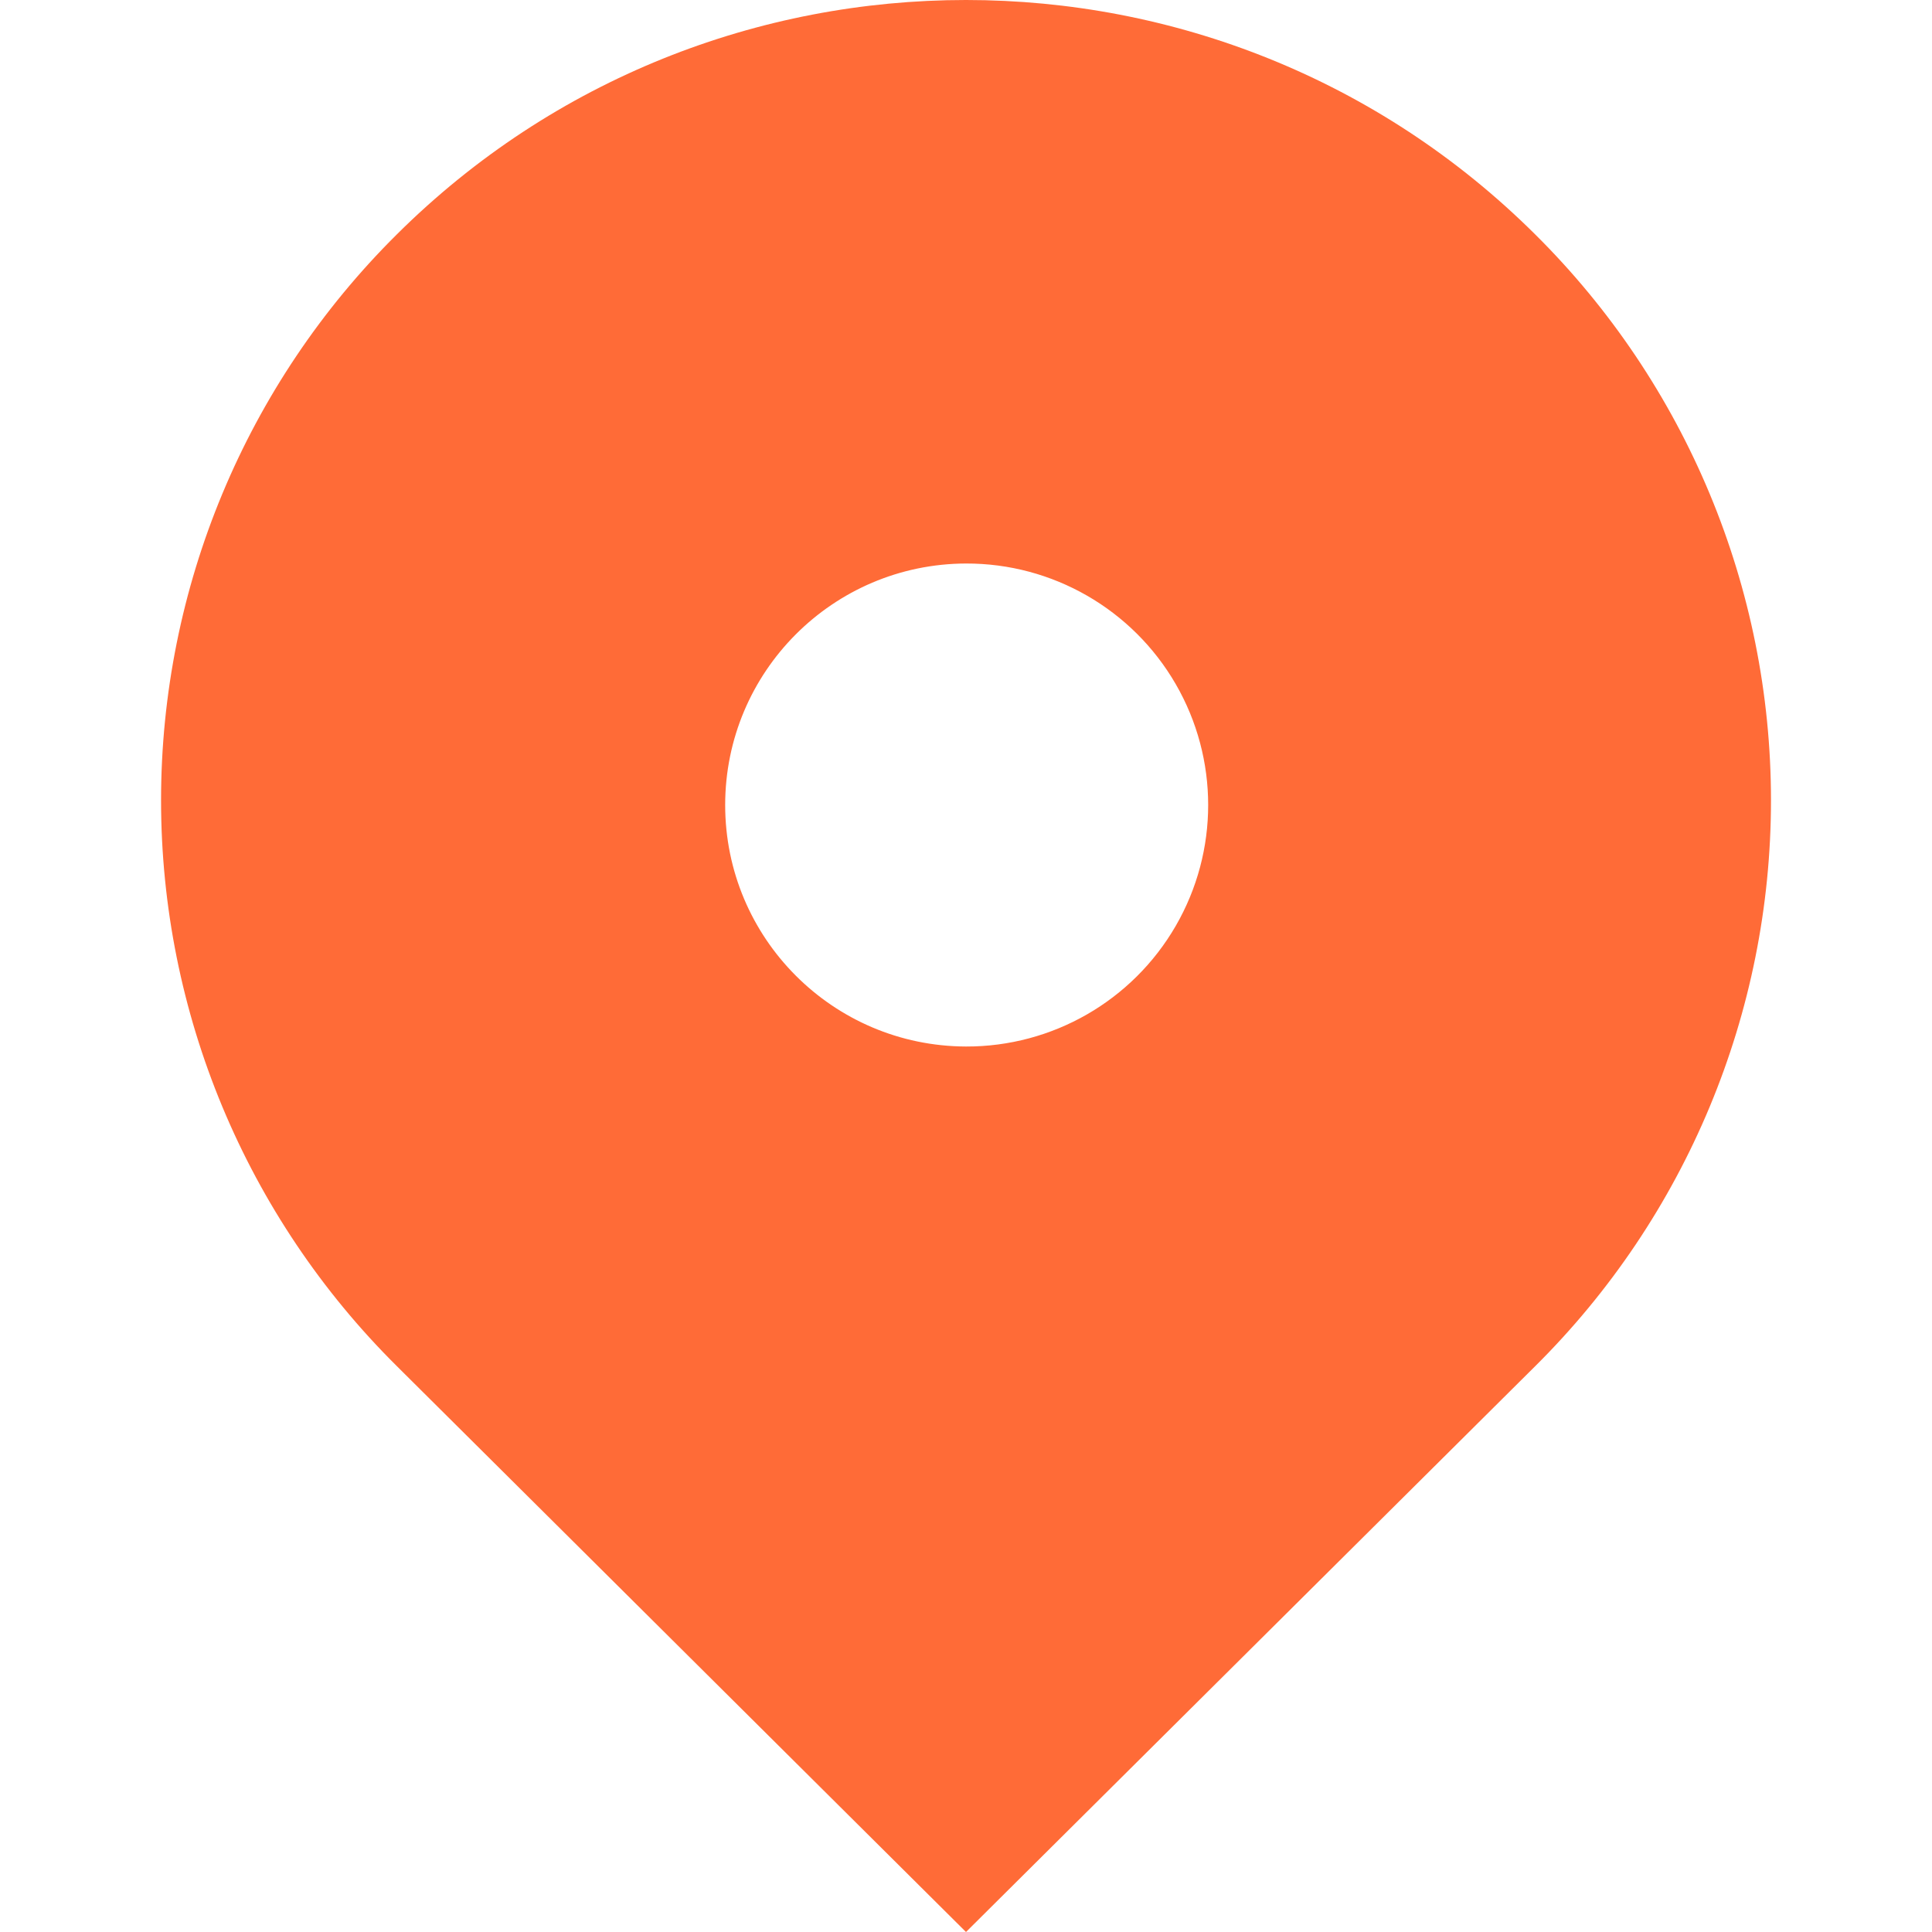
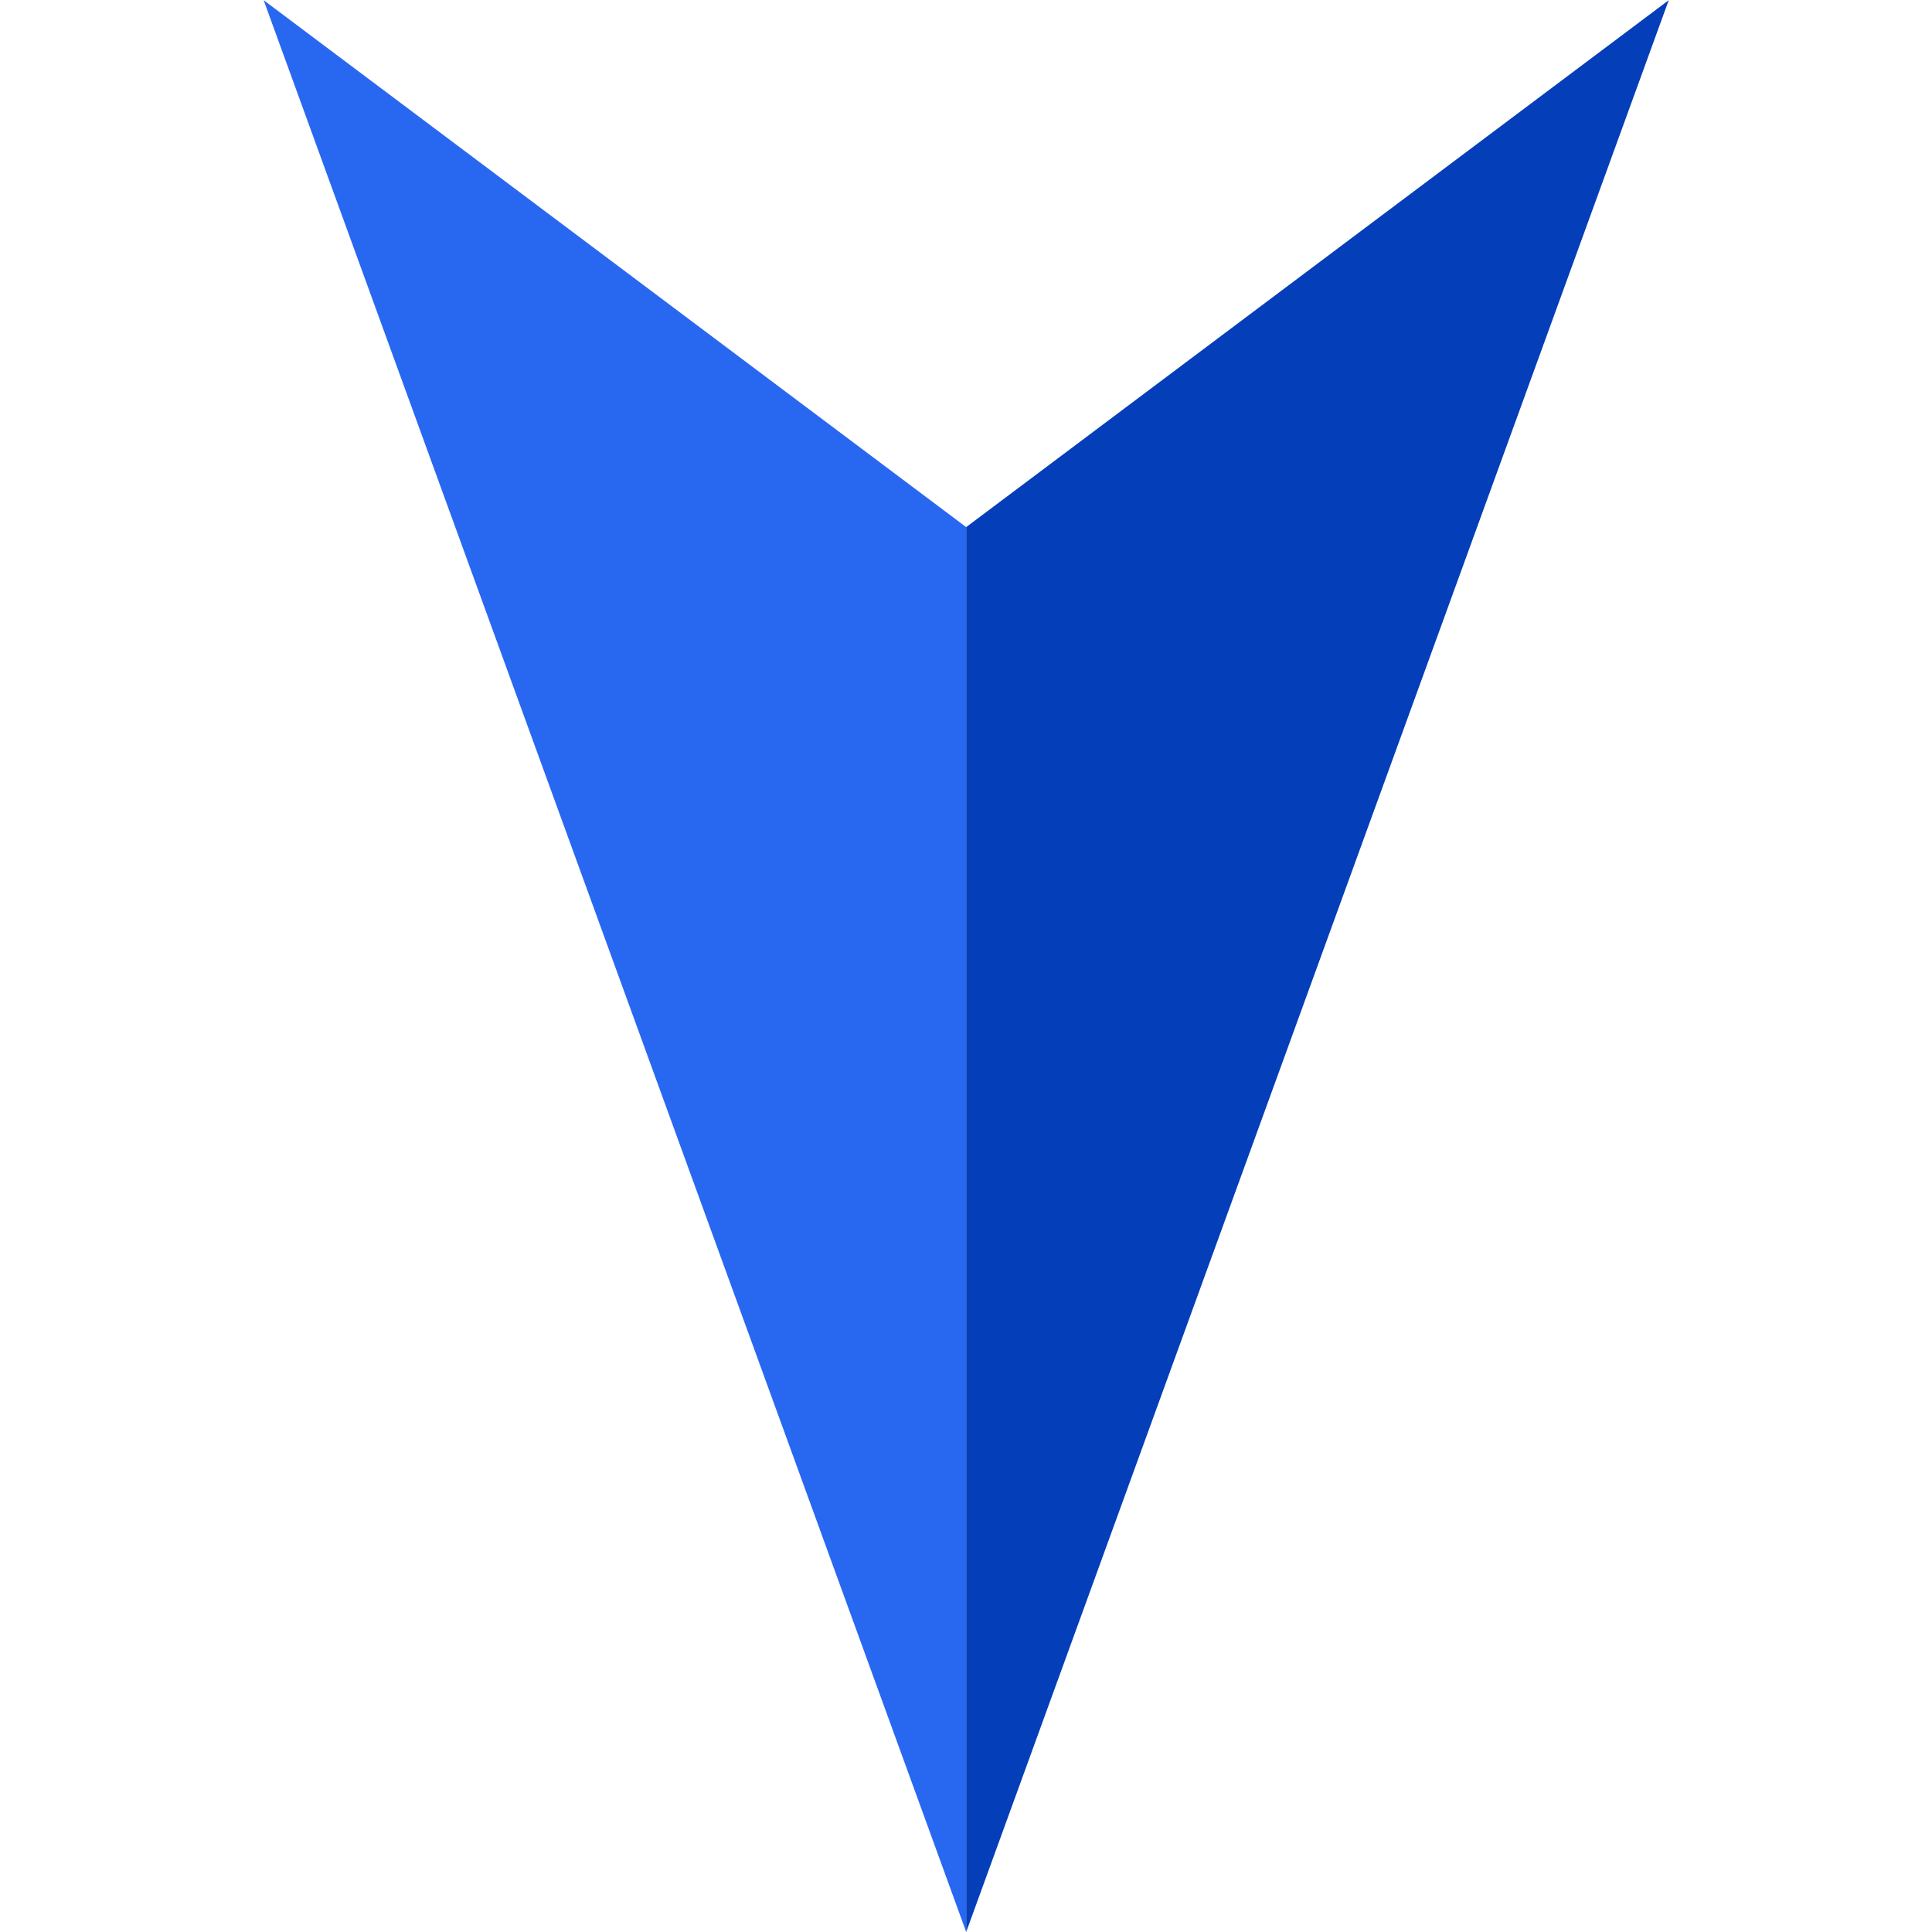
- <svg xmlns="http://www.w3.org/2000/svg" t="1665235459735" class="icon" viewBox="0 0 1024 1024" version="1.1" p-id="8069" width="20" height="20">
-   <path d="M210.307 724.056a422.396 422.396 0 0 1 0-599.802c166.612-165.673 436.774-165.673 603.386 0a422.396 422.396 0 0 1 0 599.844L512 1024l-301.693-299.944zM512 554.672a127.999 127.999 0 1 0 0-255.997 127.999 127.999 0 0 0 0 255.997z" fill="#FF6B37" p-id="8070" />
+ <svg xmlns="http://www.w3.org/2000/svg" t="1665235625082" class="icon" viewBox="0 0 1024 1024" version="1.1" p-id="16015" width="20" height="20">
+   <path d="M139.736 0.1l372.364 1023.9V279.373L139.736 0.1z" fill="#2868F0" p-id="16016" />
+   <path d="M512.1 279.373v744.627L884.464 0.1 512.1 279.373z" fill="#043EB8" p-id="16017" />
</svg>
